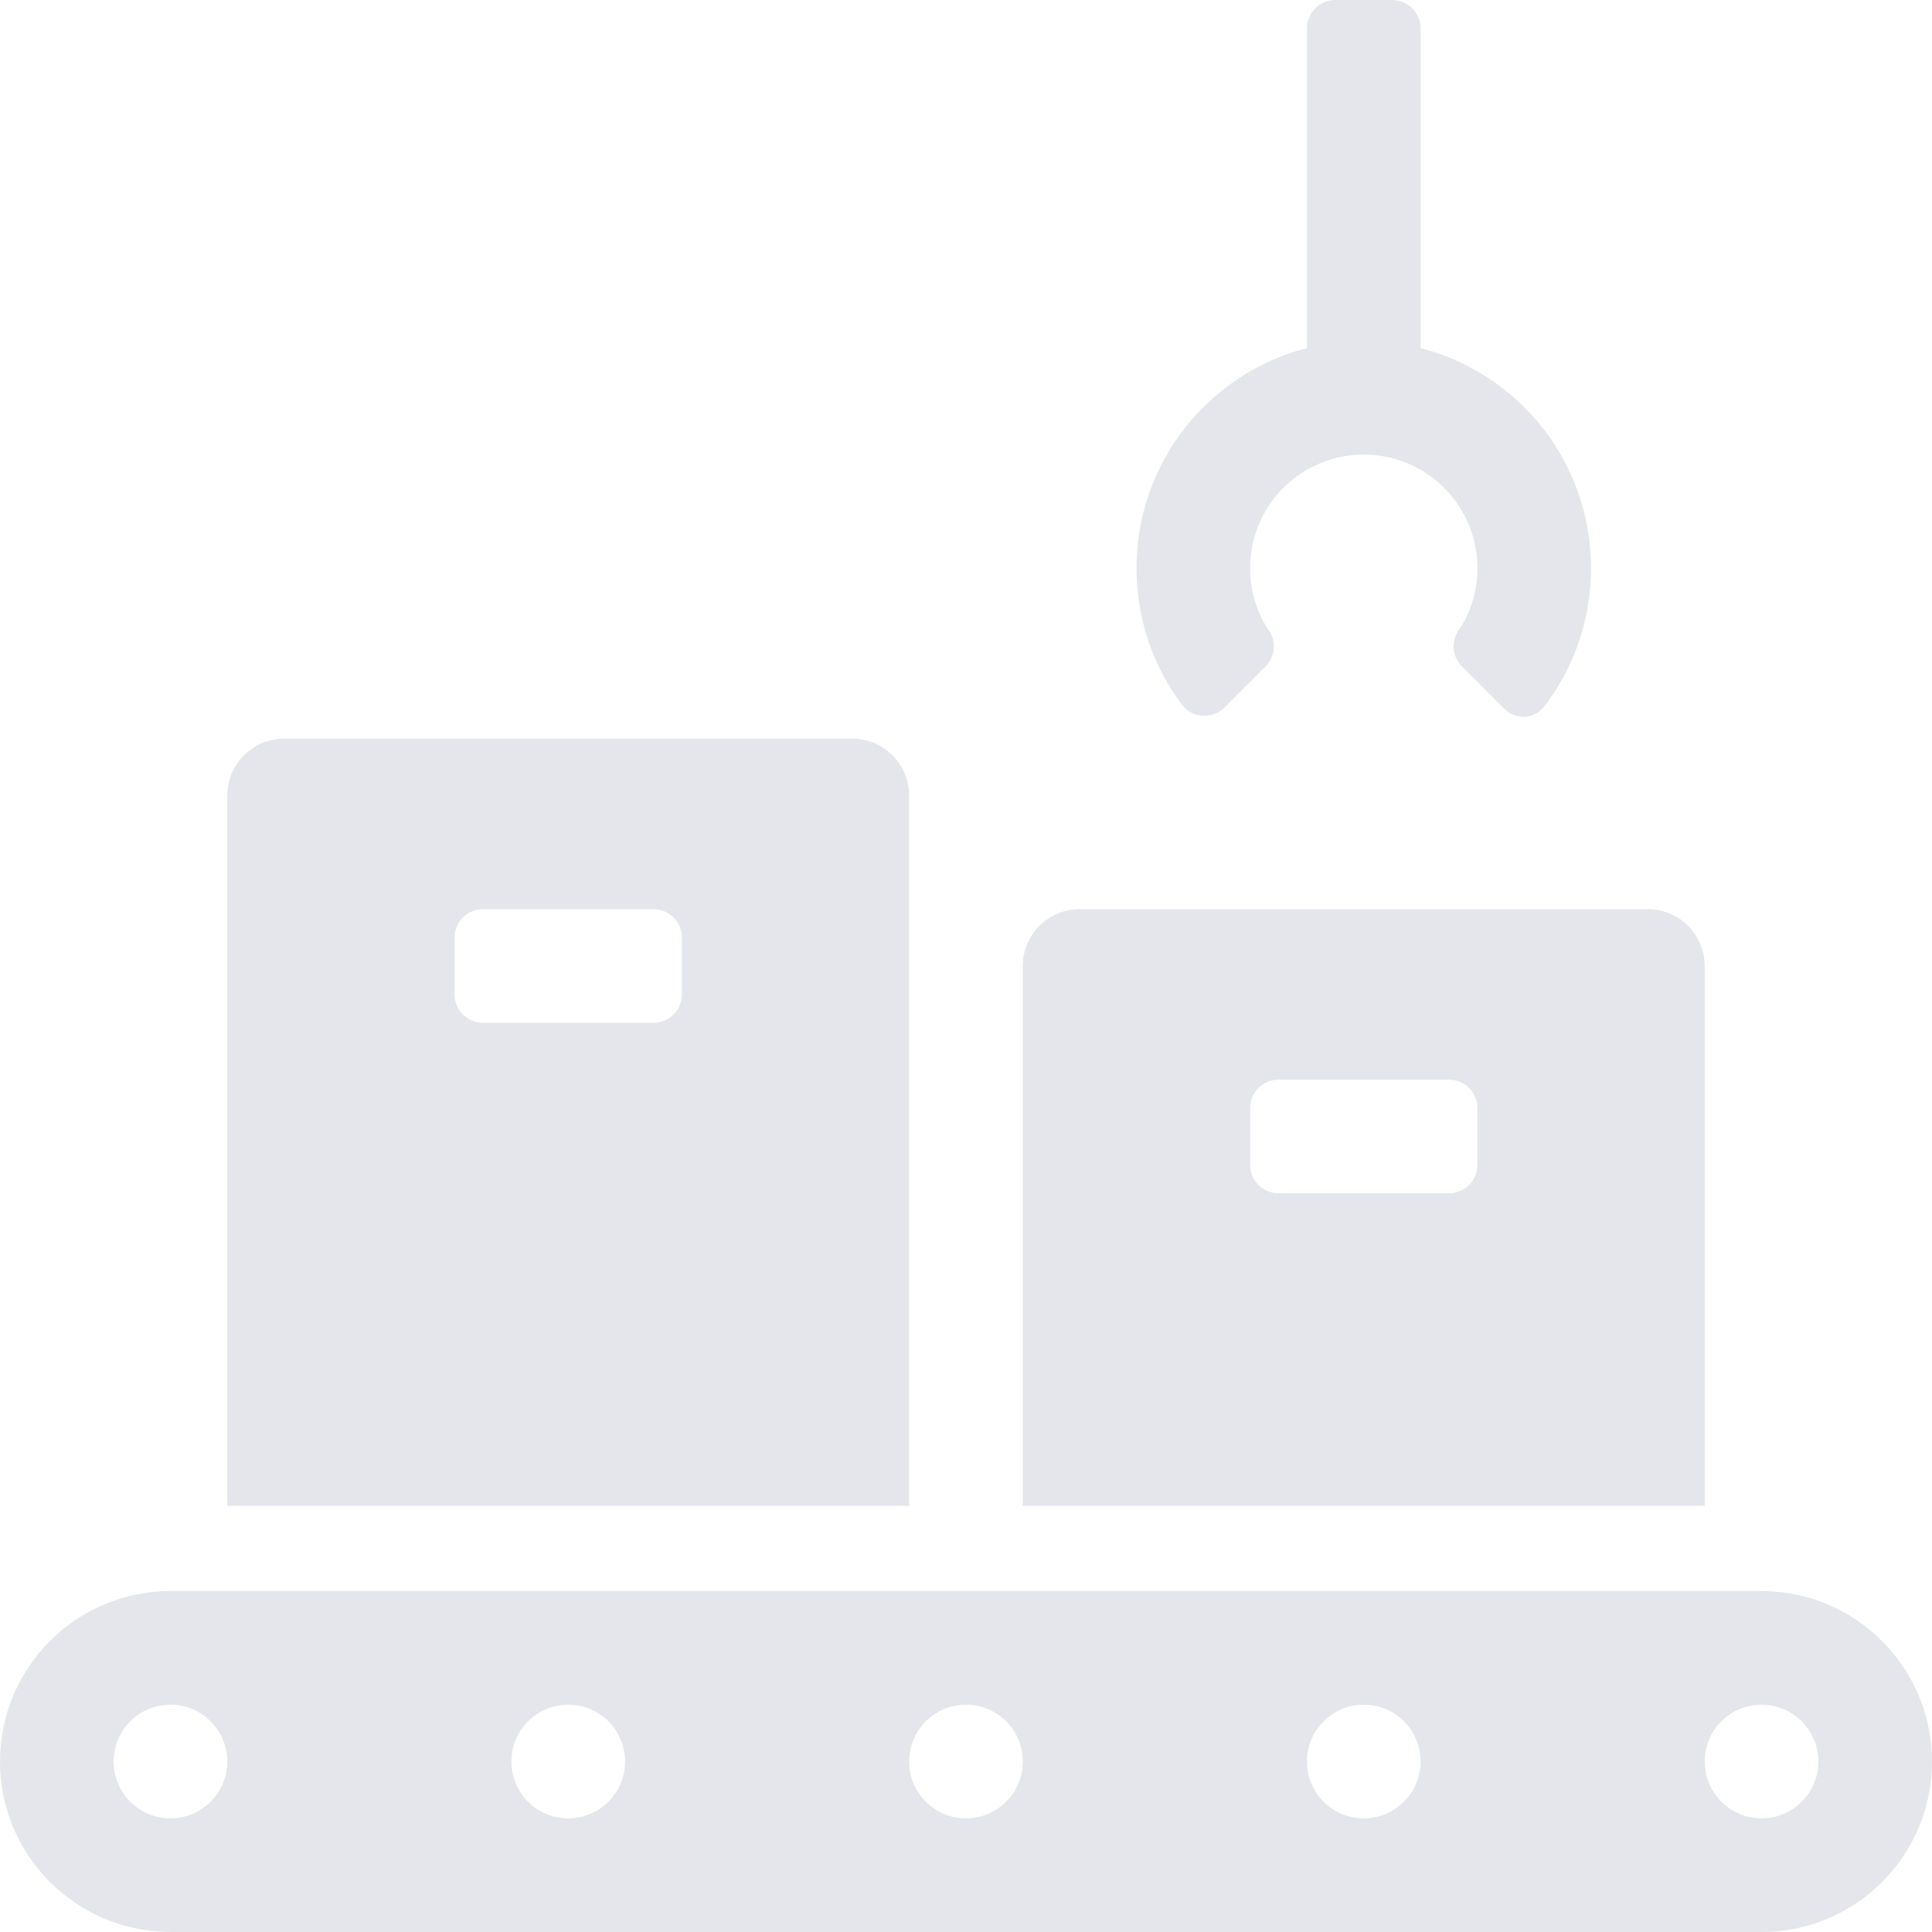
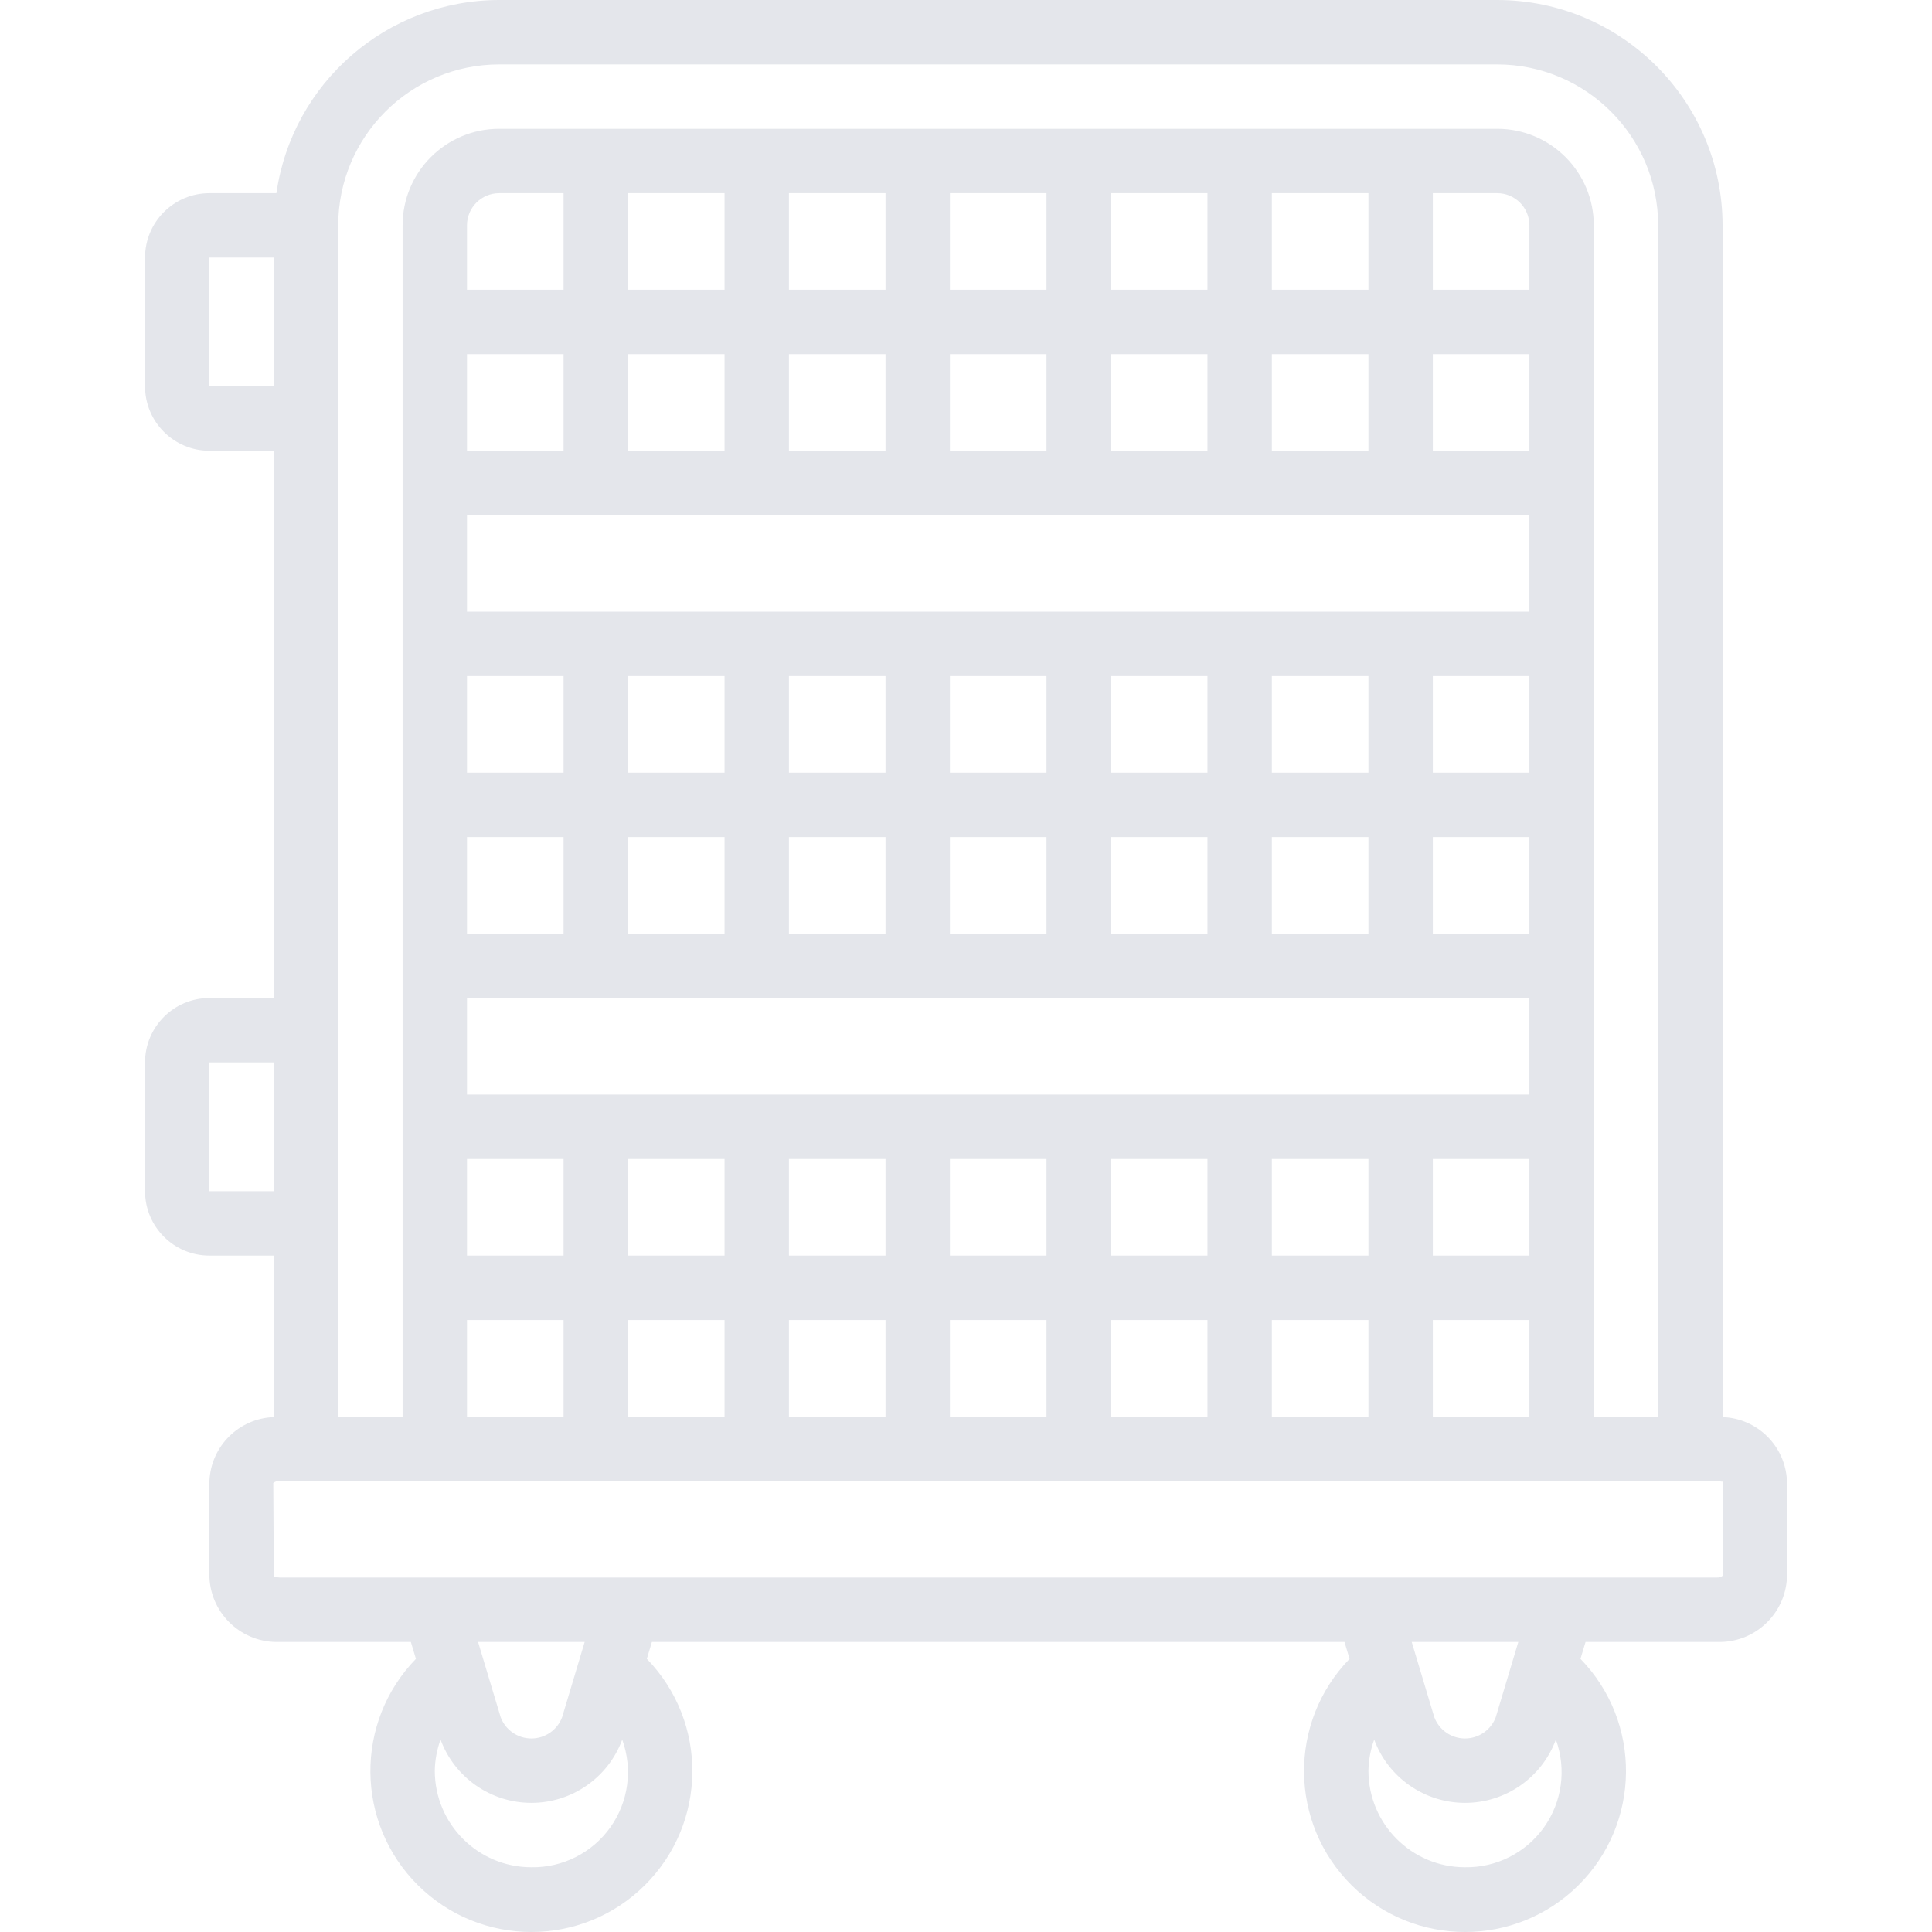
- <svg xmlns="http://www.w3.org/2000/svg" version="1.1" width="512" height="512" x="0" y="0" viewBox="0 0 512 512" style="enable-background:new 0 0 512 512" xml:space="preserve" class="">
+ <svg xmlns="http://www.w3.org/2000/svg" version="1.1" width="512" height="512" x="0" y="0" viewBox="0 0 512.088 512.088" style="enable-background:new 0 0 512 512" xml:space="preserve" class="">
  <g>
-     <path fill-rule="evenodd" d="M286.118 240.941h150.588c8.317 0 15.059 6.742 15.059 15.059v143.059H271.059V256c0-8.317 6.742-15.059 15.059-15.059m52.706 75.294H384a7.53 7.53 0 0 0 7.529-7.529v-15.059a7.53 7.53 0 0 0-7.529-7.529h-45.176a7.53 7.53 0 0 0-7.529 7.529v15.059a7.53 7.53 0 0 0 7.529 7.529m-263.53-120.47h150.588c8.317 0 15.059 6.742 15.059 15.059v188.235H60.235V210.824c0-8.317 6.742-15.059 15.059-15.059M128 271.059h45.176a7.53 7.53 0 0 0 7.529-7.529v-15.059a7.53 7.53 0 0 0-7.529-7.529H128a7.53 7.53 0 0 0-7.529 7.529v15.059a7.53 7.53 0 0 0 7.529 7.529M0 466.824c0-24.947 20.257-45.176 45.203-45.176h421.595c24.953 0 45.203 20.248 45.203 45.176C512 491.771 491.743 512 466.797 512H45.203C20.25 512 0 491.752 0 466.824m45.176 15.058c8.317 0 15.059-6.742 15.059-15.059s-6.742-15.059-15.059-15.059-15.059 6.742-15.059 15.059c.001 8.317 6.743 15.059 15.059 15.059m421.648 0c8.317 0 15.059-6.742 15.059-15.059s-6.742-15.059-15.059-15.059-15.059 6.742-15.059 15.059 6.742 15.059 15.059 15.059m-105.412 0c8.317 0 15.059-6.742 15.059-15.059s-6.742-15.059-15.059-15.059-15.059 6.742-15.059 15.059 6.742 15.059 15.059 15.059m-210.824 0c8.317 0 15.059-6.742 15.059-15.059s-6.742-15.059-15.059-15.059-15.059 6.742-15.059 15.059 6.742 15.059 15.059 15.059m105.412 0c8.317 0 15.059-6.742 15.059-15.059s-6.742-15.059-15.059-15.059-15.059 6.742-15.059 15.059 6.742 15.059 15.059 15.059m62.819-373.887c7.899-7.899 17.446-13.145 27.534-15.74V7.529A7.53 7.53 0 0 1 353.882 0h15.059a7.53 7.53 0 0 1 7.529 7.529v84.726c10.088 2.594 19.635 7.841 27.534 15.74 21.63 21.63 23.371 55.618 5.223 79.237a6.992 6.992 0 0 1-10.487.684l-11.309-11.309a7.53 7.53 0 0 1-.838-9.651q1.03-1.468 1.604-2.581c5.836-11.331 4.006-25.589-5.489-35.085-11.762-11.762-30.831-11.762-42.593 0-9.658 9.658-11.385 24.242-5.183 35.663q.482.887 1.279 2.023a7.53 7.53 0 0 1-.838 9.65L324.52 187.48q-.36.361-.768.67a7.53 7.53 0 0 1-10.551-1.438q-.094-.123-.181-.241c-17.532-23.584-15.6-57.077 5.799-78.476" clip-rule="evenodd" fill="#e4e6eb" opacity="1" data-original="#000000" class="" />
+     <path d="M55.511 264.533c-9.426 0-17.067 7.641-17.067 17.067v34.133c0 9.426 7.641 17.067 17.067 17.067h17.067v42.812c-9.232.325-16.663 7.693-17.067 16.922v25.6c.461 9.839 8.777 17.462 18.62 17.067h34.765l1.348 4.489c-16.31 16.786-16.053 43.577.576 60.047s43.421 16.47 60.05 0 16.885-43.261.576-60.047l1.348-4.489h183.569l1.348 4.489c-16.31 16.786-16.053 43.577.576 60.047s43.421 16.47 60.05 0 16.885-43.261.576-60.047l1.348-4.489h34.765c9.842.395 18.159-7.227 18.62-17.067v-25.6c-.404-9.229-7.835-16.597-17.067-16.922V59.733C456.54 26.759 429.818.038 396.844 0H132.311C102.644.035 77.498 21.837 73.26 51.2H55.511c-9.426 0-17.067 7.641-17.067 17.067V102.4c0 9.426 7.641 17.067 17.067 17.067h17.067v145.067zm0 51.2V281.6h17.067v34.133zm93.482 139.426a8.703 8.703 0 0 1-16.29 0l-5.99-19.959h28.262zm-8.149 39.774c-14.138 0-25.6-11.462-25.6-25.6a25.2 25.2 0 0 1 1.527-8.226 25.677 25.677 0 0 0 48.154 0 25.207 25.207 0 0 1-24.081 33.826m255.616-39.774a8.703 8.703 0 0 1-16.29 0l-5.99-19.959h28.262zm-8.149 39.774c-14.138 0-25.6-11.462-25.6-25.6a25.2 25.2 0 0 1 1.527-8.226 25.677 25.677 0 0 0 48.154 0 25.207 25.207 0 0 1-24.081 33.826m66.713-76.8H74.131a10 10 0 0 1-1.408-.196c-.085 0-.137 0-.145.094l-.145-24.943a2.37 2.37 0 0 1 1.707-.555h380.885c.939 0 1.519.384 1.553.102l.145 24.943c-.472.401-1.082.6-1.699.555M192.044 51.2v25.6h-25.6V51.2zm42.667 0v25.6h-25.6V51.2zm42.666 0v25.6h-25.6V51.2zm42.667 0v25.6h-25.6V51.2zm42.667 0v25.6h-25.6V51.2zm34.133 0a8.533 8.533 0 0 1 8.533 8.533V76.8h-25.6V51.2zm-59.733 324.267v-25.6h25.6v25.6zm-42.667 0v-25.6h25.6v25.6zm-42.667 0v-25.6h25.6v25.6zm-42.666 0v-25.6h25.6v25.6zm-42.667 0v-25.6h25.6v25.6zm-42.667-85.334v-25.6h281.6v25.6zm281.6-153.6v25.6h-281.6v-25.6zm-68.266 110.934v-25.6h25.6v25.6zm-42.667 0v-25.6h25.6v25.6zm-42.667 0v-25.6h25.6v25.6zm-42.666 0v-25.6h25.6v25.6zm-42.667 0v-25.6h25.6v25.6zm25.6-68.267v25.6h-25.6v-25.6zm42.667 0v25.6h-25.6v-25.6zm42.666 0v25.6h-25.6v-25.6zm42.667 0v25.6h-25.6v-25.6zm42.667 0v25.6h-25.6v-25.6zm17.066 42.667h25.6v25.6h-25.6zm0-17.067v-25.6h25.6v25.6zm-230.4-25.6v25.6h-25.6v-25.6zm0 42.667v25.6h-25.6v-25.6zm85.334 85.333v25.6h-25.6v-25.6zm17.066 0h25.6v25.6h-25.6zm42.667 0h25.6v25.6h-25.6zm42.667 0h25.6v25.6h-25.6zm42.666 0h25.6v25.6h-25.6zm25.6-187.733h-25.6v-25.6h25.6zm-42.666 0h-25.6v-25.6h25.6zm-42.667 0h-25.6v-25.6h25.6zm-42.667 0h-25.6v-25.6h25.6zm-42.666 0h-25.6v-25.6h25.6zm-42.667 0h-25.6v-25.6h25.6zm-42.667 0h-25.6v-25.6h25.6zm-25.6 187.733h25.6v25.6h-25.6zm42.667 0h25.6v25.6h-25.6zm213.333 42.667h25.6v25.6h-25.6zM149.377 76.8h-25.6V59.733a8.533 8.533 0 0 1 8.533-8.533h17.067zm-25.6 273.067h25.6v25.6h-25.6zm8.534-332.8h264.533c23.552.028 42.638 19.114 42.667 42.667v315.733h-17.067V59.733c0-14.138-11.462-25.6-25.6-25.6H132.311c-14.138 0-25.6 11.462-25.6 25.6v315.733H89.644V59.733c.028-23.552 19.114-42.638 42.667-42.666m-76.8 85.333V68.267h17.067V102.4z" fill="#e4e6eb" opacity="1" data-original="#000000" />
  </g>
</svg>
